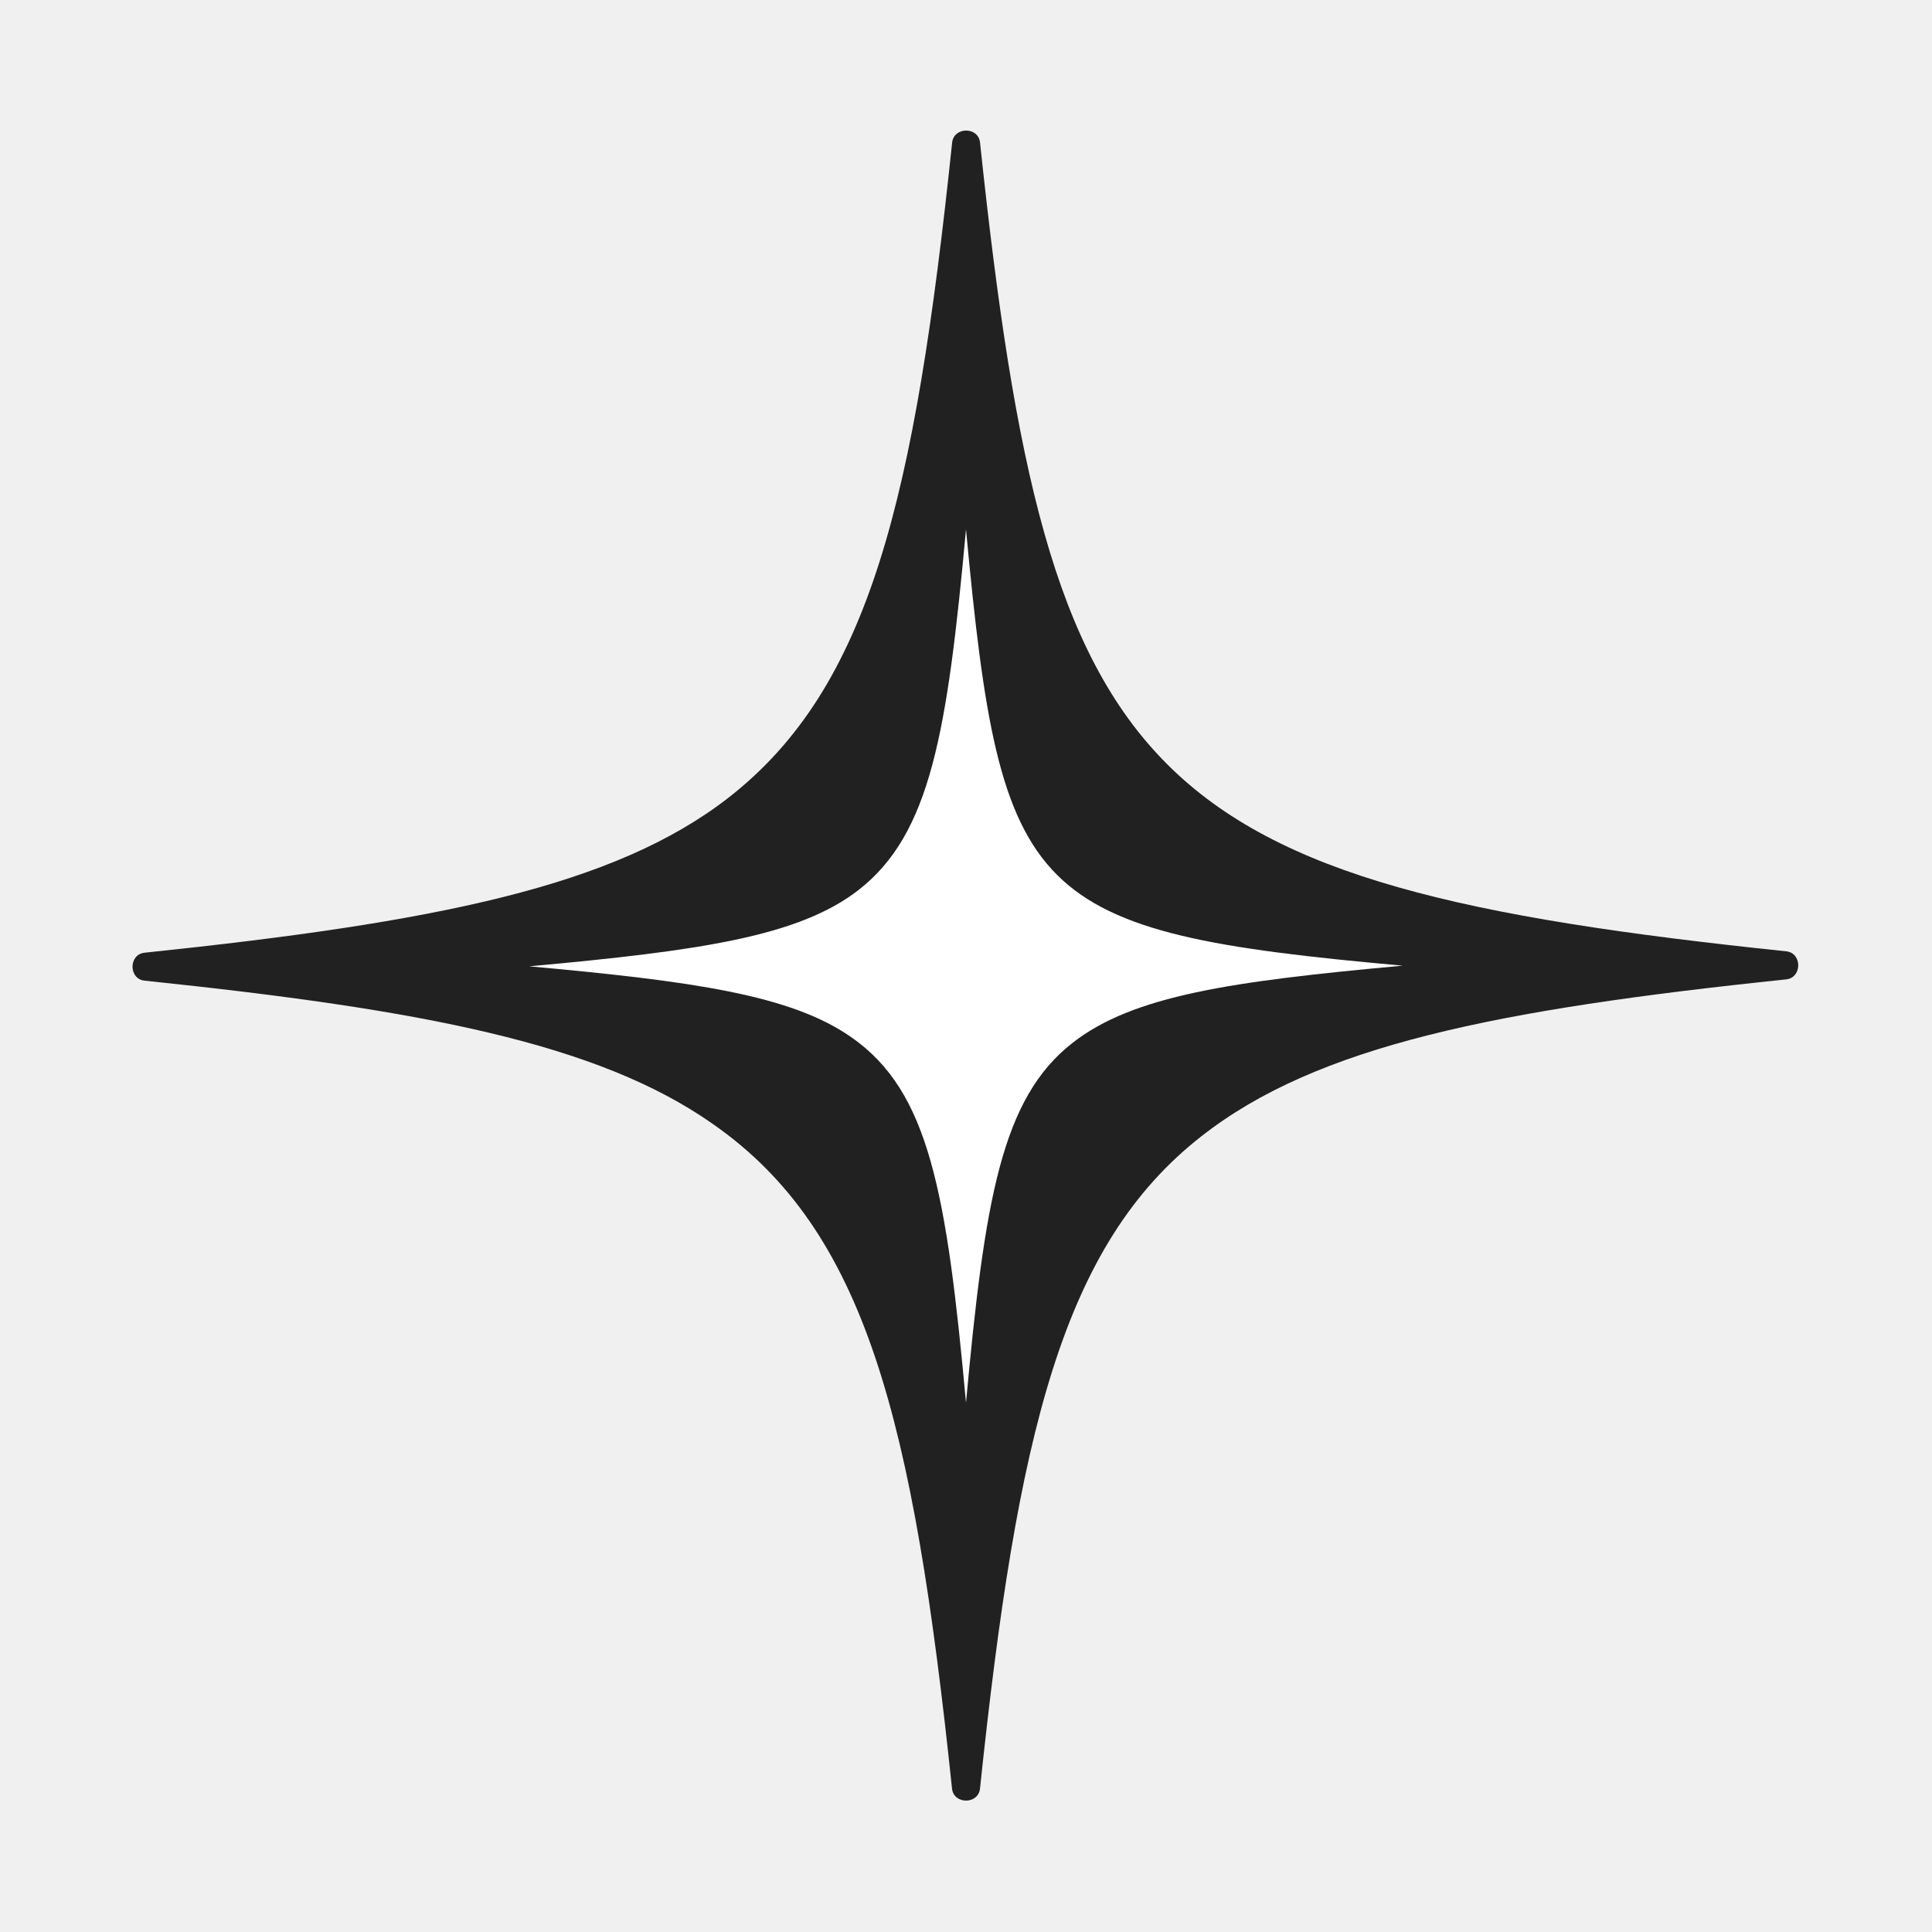
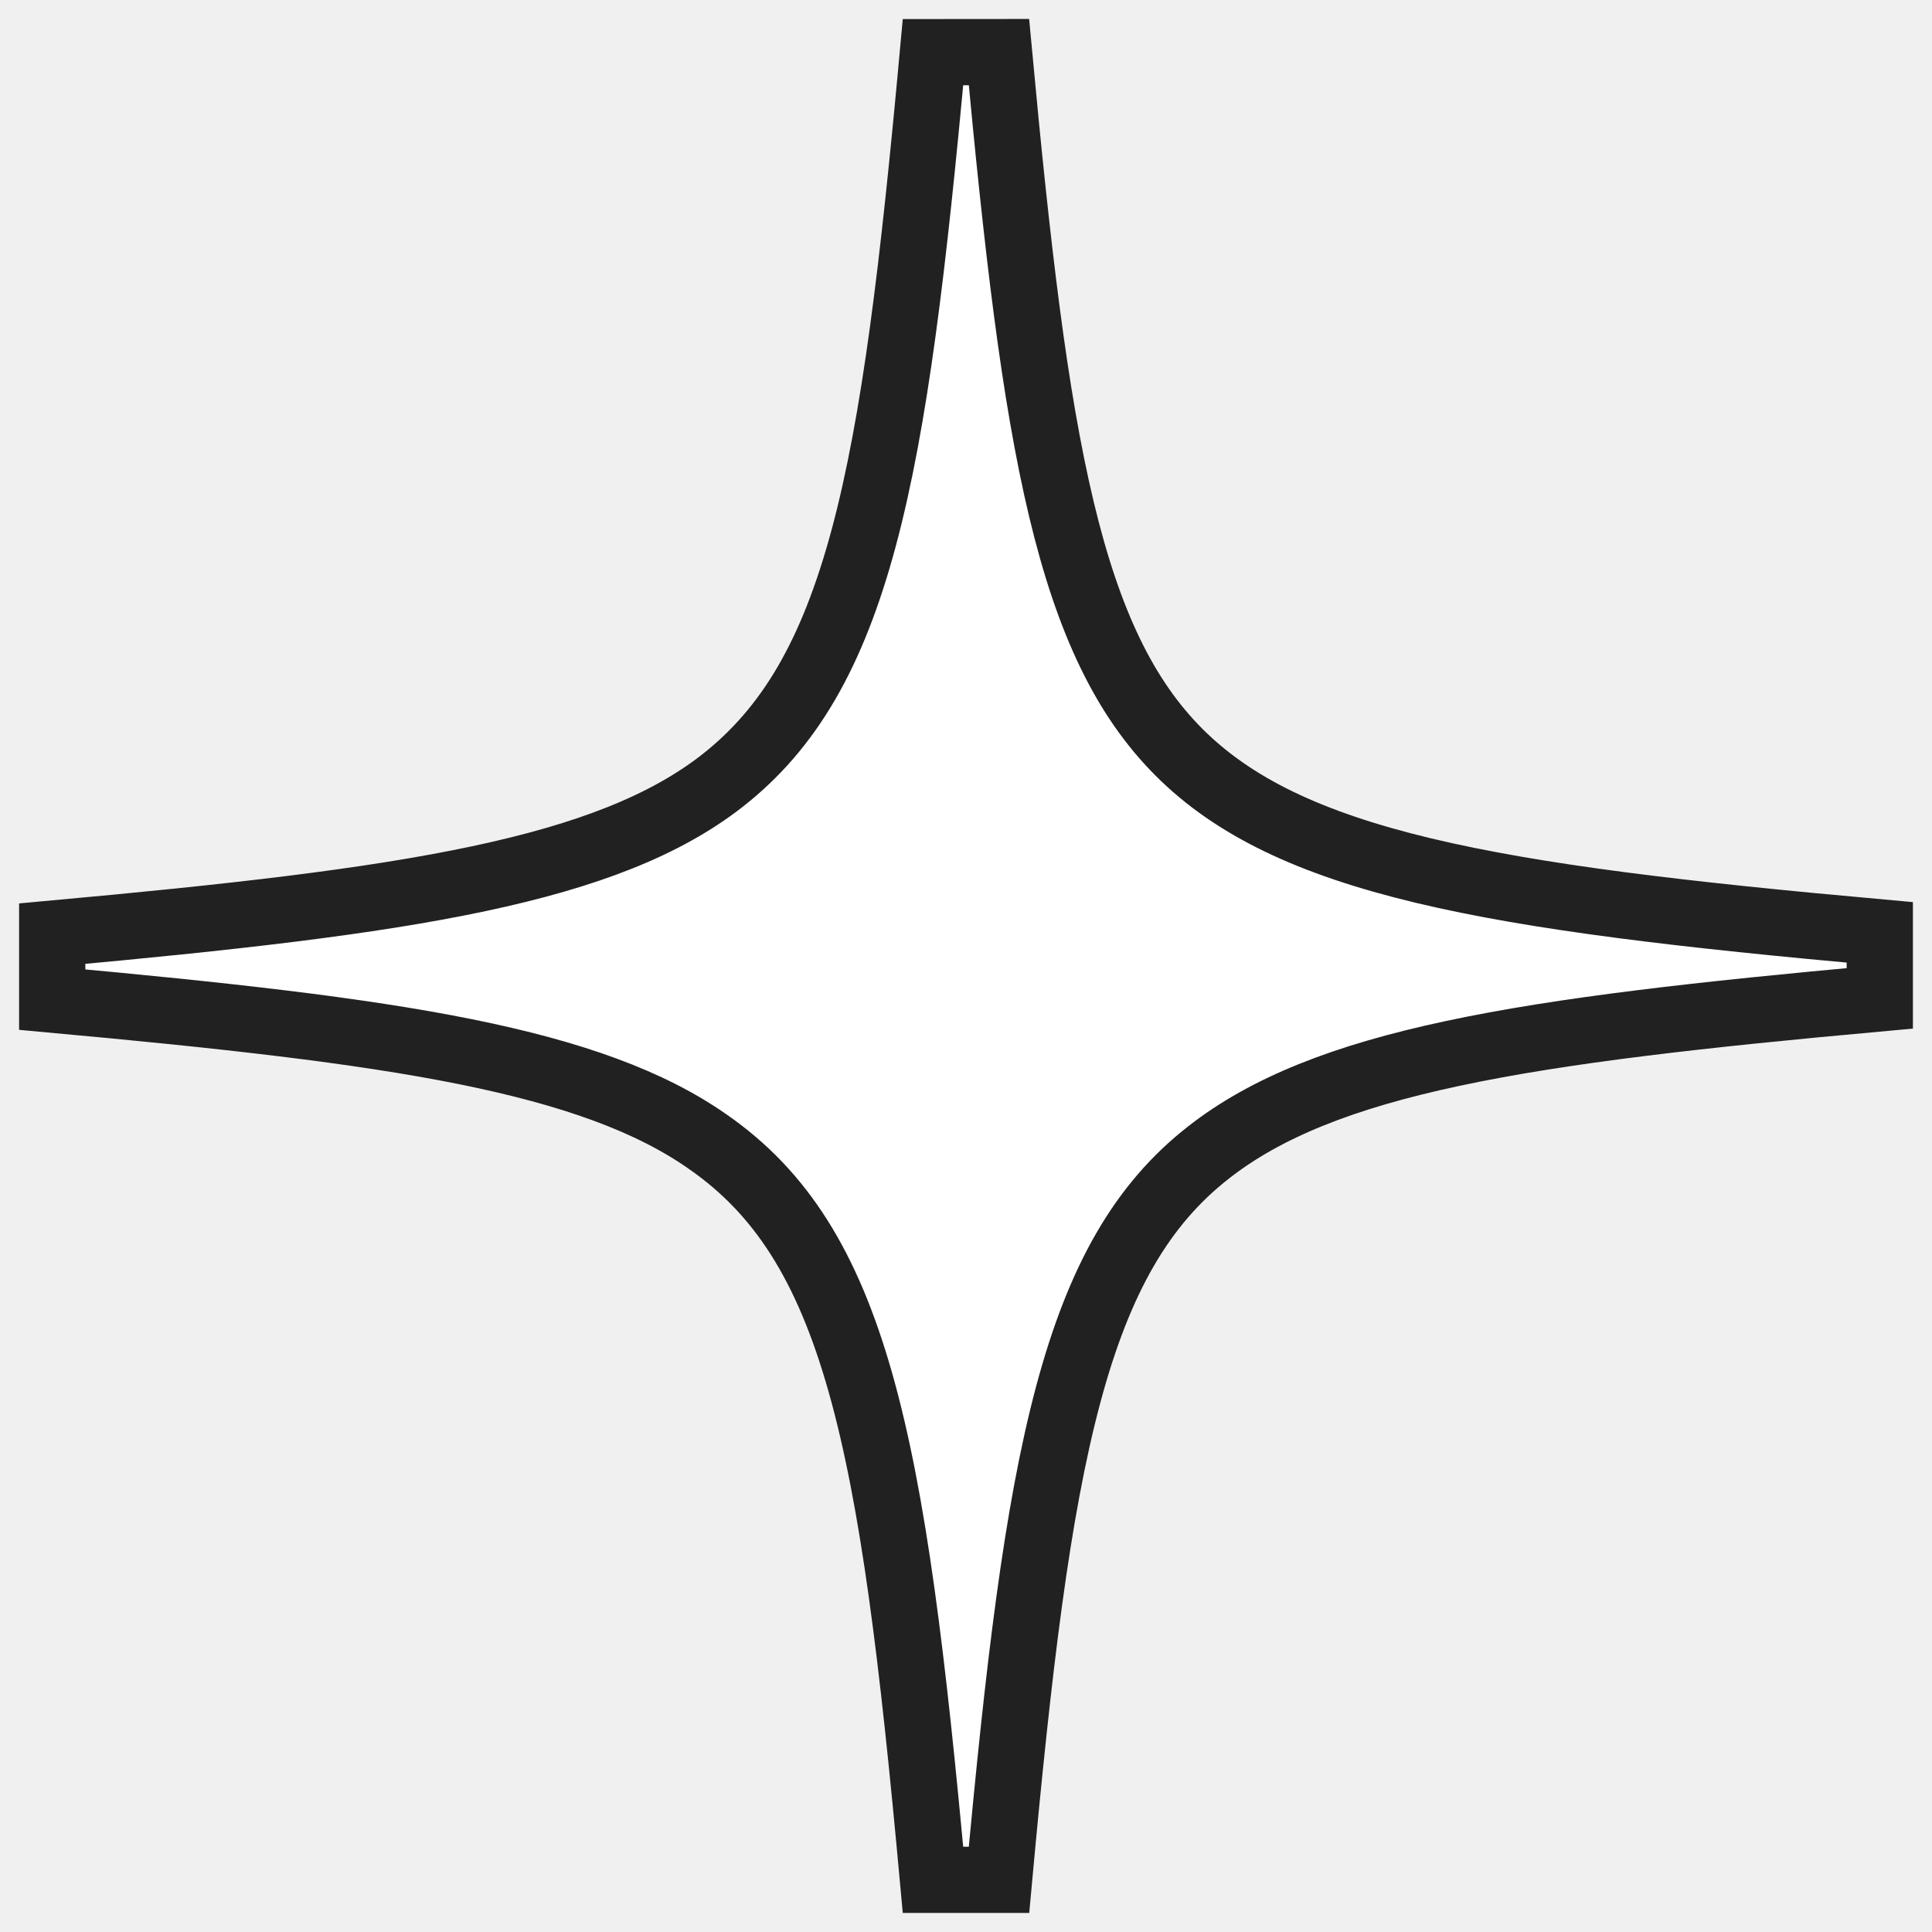
- <svg xmlns="http://www.w3.org/2000/svg" viewBox="0 0 73 73" fill="none">
-   <path d="M67.493 35.945C68.099 36.008 68.096 36.943 67.49 37.006C56.503 38.151 49.768 39.509 45.404 42.926C40.137 47.035 38.437 54.175 37.029 67.582C36.965 68.187 36.036 68.186 35.972 67.581C34.509 53.626 32.72 46.492 26.919 42.458C22.58 39.417 15.934 38.145 5.462 37.054C4.856 36.991 4.856 36.061 5.462 35.998C16.444 34.852 23.221 33.501 27.544 30.126C32.863 25.967 34.567 18.851 35.976 5.389C36.039 4.784 36.966 4.78 37.03 5.384C38.326 17.642 39.847 24.625 44.102 28.877C48.342 33.114 55.335 34.678 67.493 35.945Z" fill="#212121" />
-   <path d="M53 36.488C46.527 37.076 42.808 37.617 40.525 39.405C37.842 41.498 37.206 45.332 36.5 53C35.77 45.05 35.111 41.239 32.169 39.193C29.886 37.594 26.19 37.076 20 36.512C26.449 35.924 30.192 35.383 32.452 33.619C35.158 31.502 35.794 27.691 36.5 20C37.159 27.08 37.748 30.867 39.937 33.054C42.126 35.242 45.939 35.853 53 36.488Z" fill="white" />
+ <svg xmlns="http://www.w3.org/2000/svg" width="35" height="35" viewBox="0 0 35 35" fill="none">
+   <path d="M34.054 18.086L34.054 16.891C30.52 16.573 27.843 16.264 25.781 15.77C23.725 15.277 22.345 14.614 21.361 13.63C20.376 12.646 19.718 11.274 19.228 9.222C18.736 7.164 18.427 4.489 18.097 0.944L16.902 0.945C16.549 4.798 16.217 7.623 15.647 9.744C15.081 11.848 14.298 13.195 13.082 14.146C12.056 14.947 10.657 15.498 8.672 15.919C6.687 16.34 4.172 16.62 0.946 16.914L0.946 18.109C4.042 18.392 6.484 18.66 8.431 19.052C10.379 19.445 11.781 19.953 12.825 20.685L12.826 20.686C14.148 21.605 14.987 22.929 15.587 25.046C16.193 27.186 16.537 30.072 16.902 34.055L18.098 34.055C18.451 30.214 18.783 27.389 19.351 25.267C19.914 23.161 20.692 21.816 21.894 20.878L21.895 20.877C22.934 20.064 24.334 19.507 26.317 19.084C28.301 18.66 30.816 18.38 34.054 18.086Z" fill="white" stroke="#212121" stroke-width="1.2" />
</svg>
